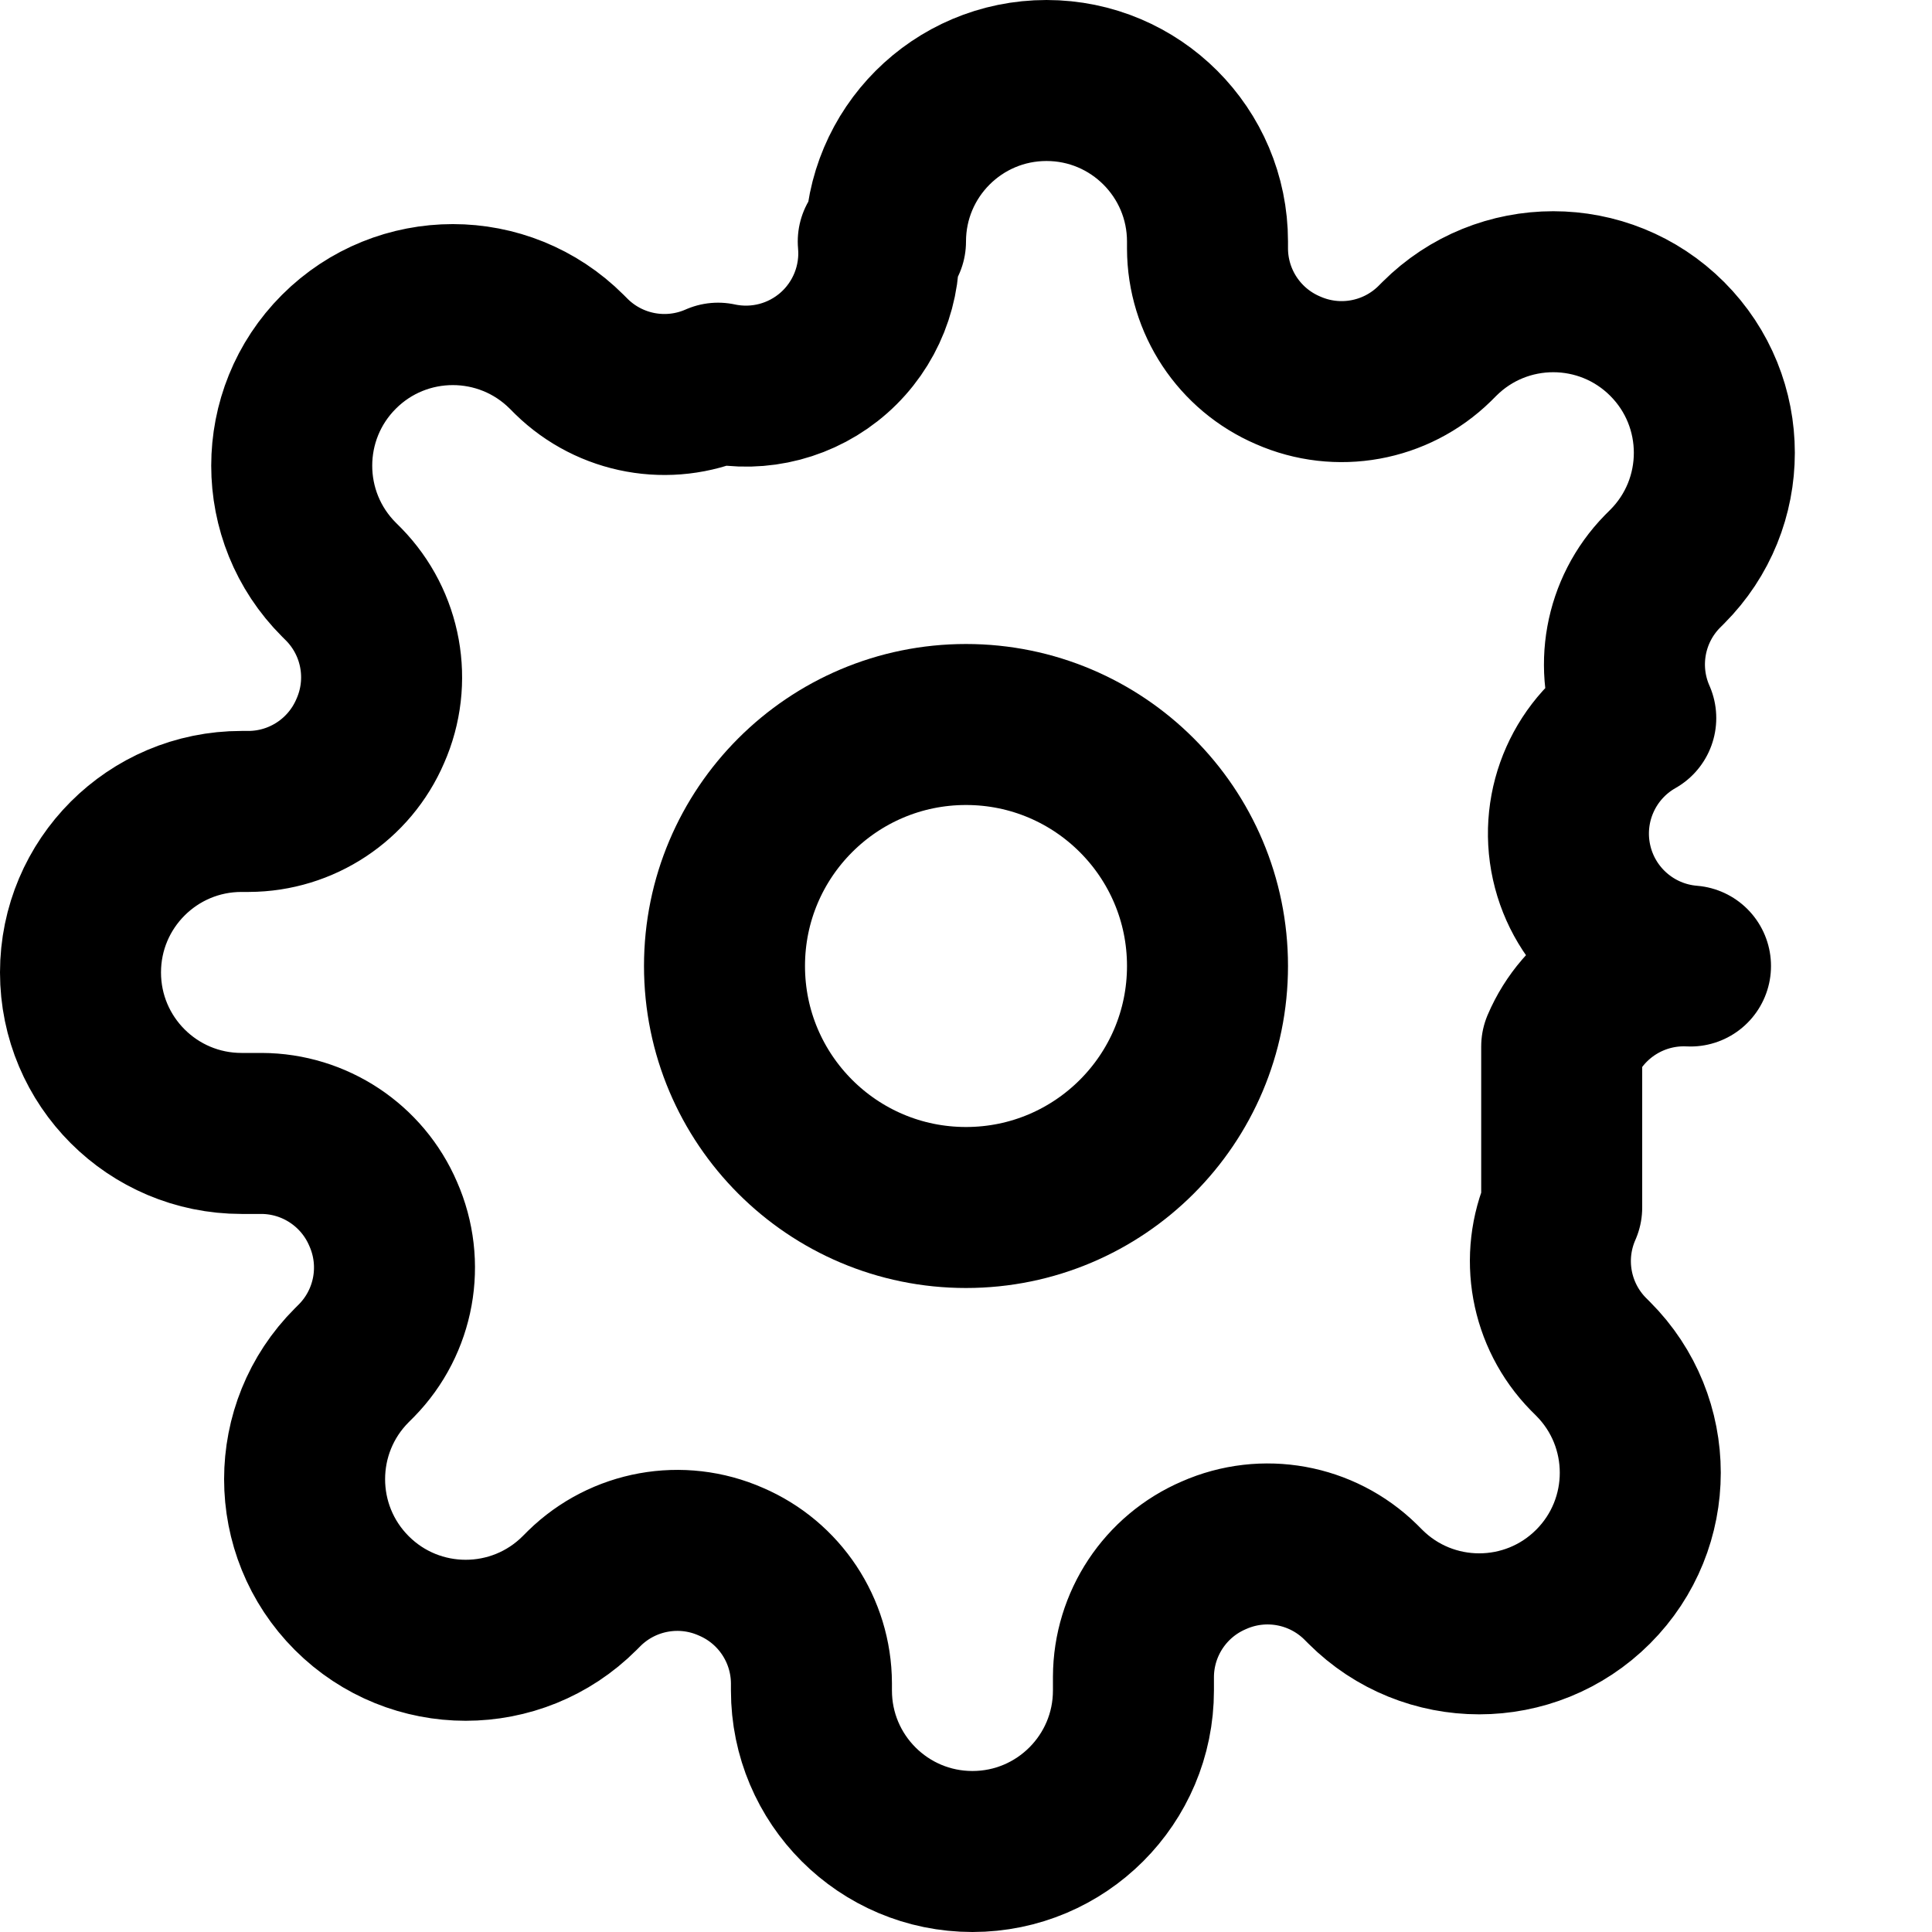
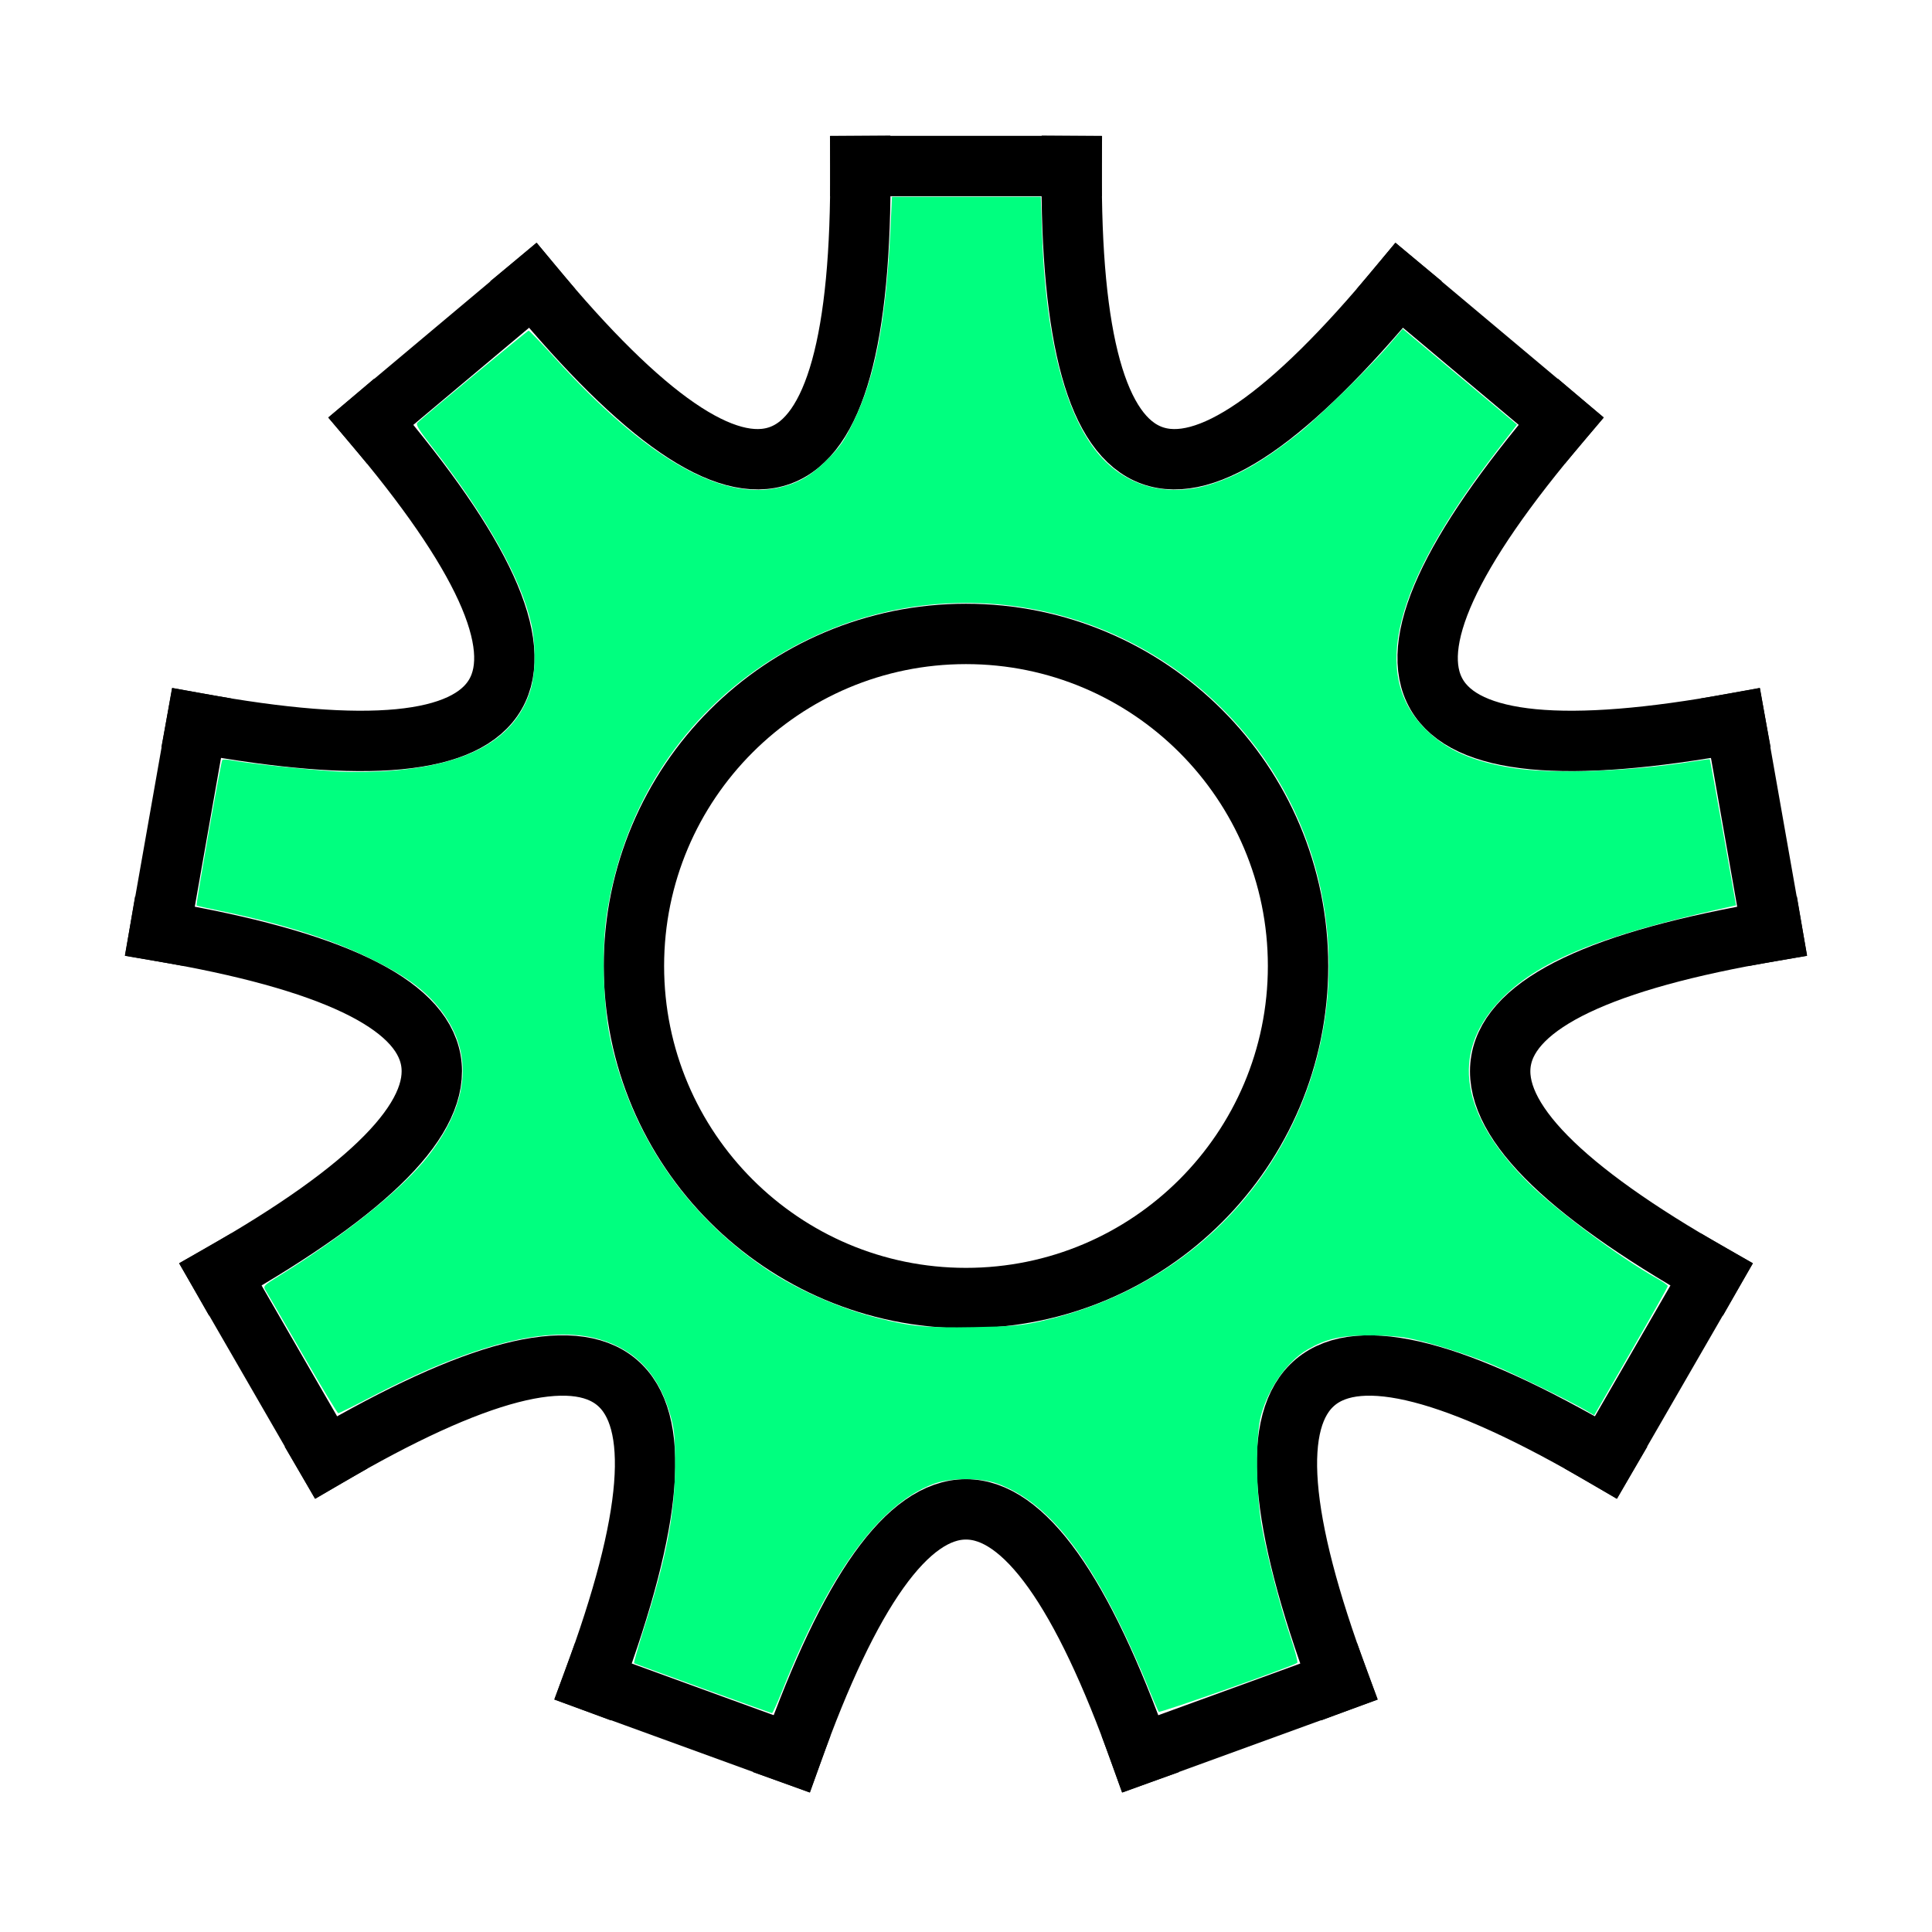
- <svg xmlns="http://www.w3.org/2000/svg" viewBox="0 0 24 24" fill="none" stroke="currentColor" stroke-width="2" stroke-linecap="round" stroke-linejoin="round">
-   <circle cx="12" cy="12" r="3" />
-   <path d="M19.4 15a1.65 1.65 0 0 0 .33 1.82l.06.06a2 2 0 1 1-2.83 2.83l-.06-.06a1.65 1.65 0 0 0-1.82-.33 1.65 1.65 0 0 0-1 1.51V21a2 2 0 1 1-4 0v-.09a1.65 1.65 0 0 0-1-1.51 1.65 1.65 0 0 0-1.82.33l-.06.06a2 2 0 1 1-2.83-2.83l.06-.06a1.65 1.65 0 0 0 .33-1.82 1.65 1.65 0 0 0-1.51-1H3a2 2 0 1 1 0-4h.09a1.65 1.65 0 0 0 1.51-1 1.65 1.65 0 0 0-.33-1.82l-.06-.06a2 2 0 1 1 2.83-2.83l.06.06a1.65 1.65 0 0 0 1.82.33h0A1.65 1.65 0 0 0 10.91 3H11a2 2 0 1 1 4 0v.09a1.65 1.65 0 0 0 1 1.51h0a1.65 1.65 0 0 0 1.82-.33l.06-.06a2 2 0 1 1 2.83 2.83l-.06.06a1.65 1.65 0 0 0-.33 1.82v0A1.65 1.65 0 0 0 21 12v0a1.65 1.65 0 0 0-1.6 1z" />
+ <svg xmlns="http://www.w3.org/2000/svg" height="256" viewBox="0 0 72.249 72.249" width="256">
+   <g fill="none" stroke="#000" stroke-linecap="square" stroke-miterlimit="4" stroke-width="2.258">
+     <path d="m32.173 6.209h7.902" />
+     <path d="m52.327 10.668 6.053 5.079" />
+     <path d="m40.076 6.209q-.128 19.412 12.252 4.459" />
+     <path d="m64.899 27.039 1.372 7.782" />
+     <path d="m58.381 15.748q-12.576 14.788 6.519 11.291" />
+     <path d="m64.008 47.66-3.951 6.844" />
+     <path d="m66.272 34.821q-19.14 3.245-2.264 12.84" />
+     <path d="m50.069 62.885-7.426 2.703" />
+     <path d="m60.057 54.504q-16.748-9.817-9.988 8.381" />
+     <path d="m29.606 65.587-7.426-2.703" />
+     <path d="m42.643 65.587q-6.519-18.286-13.038 0" />
+     <path d="m12.192 54.504-3.951-6.844" />
+     <path d="m22.18 62.885q6.76-18.198-9.988-8.381" />
+     <path d="m5.977 34.821 1.372-7.782" />
+     <path d="m8.241 47.66q16.876-9.595-2.264-12.84" />
+     <path d="m13.868 15.748 6.053-5.079" />
+     <path d="m7.349 27.039q19.095 3.497 6.519-11.291" />
+     <path d="m19.922 10.668q12.38 14.953 12.252-4.459" />
+     <path d="m48.542 36.124a12.418 12.418 0 1 0 -24.836 0 12.418 12.418 0 0 0 24.836 0z" />
+   </g>
+   <path d="m26.284 63.141c-1.397-.506-2.554-.931-2.572-.944-.018-.013.144-.578.358-1.256.854-2.695 1.169-4.338 1.174-6.122.003-1.045-.023-1.347-.157-1.835-.426-1.556-1.288-2.492-2.667-2.897-1.891-.555-4.765.176-8.626 2.196-.594.311-1.109.565-1.144.565-.035 0-.639-.998-1.341-2.218-.702-1.22-1.323-2.29-1.379-2.379-.097-.153-.071-.181.488-.526 2.517-1.556 4.658-3.281 5.619-4.528 1.566-2.032 1.682-3.943.335-5.559-.553-.664-1.269-1.176-2.483-1.774-1.516-.747-3.346-1.328-5.722-1.816-.437-.09-.804-.173-.816-.185-.034-.034.91-5.382.96-5.441.024-.028.197-.021.385.016.601.118 2.963.365 3.98.416.575.029 1.425.013 2.043-.039 2.895-.244 4.57-1.229 5.121-3.011.19-.617.203-1.699.029-2.471-.385-1.709-1.663-3.99-3.703-6.608-.512-.657-.628-.85-.553-.921.296-.281 4.112-3.441 4.155-3.441.029 0 .481.472 1.004 1.048 3.326 3.663 6.128 5.296 8.299 4.837.758-.16 1.248-.441 1.89-1.083.457-.458.614-.686.962-1.405.823-1.697 1.218-3.784 1.381-7.283l.052-1.118h2.782 2.782l.048 1.384c.13 3.77.803 6.526 1.967 8.055 1.053 1.384 2.704 1.861 4.437 1.283 1.01-.337 1.915-.868 3.167-1.858.73-.577 2.652-2.455 3.384-3.305l.533-.62 2.137 1.791 2.137 1.791-.763.991c-3.859 5.014-4.714 8.35-2.664 10.394.78.777 1.748 1.21 3.247 1.452 1.496.241 4.398.137 6.766-.242.334-.053.614-.09.624-.082.009.008.234 1.241.499 2.739l.482 2.725-.423.095c-4.747 1.06-7.039 2.008-8.428 3.486-1.831 1.948-1.456 4.265 1.101 6.806 1.026 1.019 3.404 2.787 4.8 3.568.219.122.398.249.398.282s-.619 1.133-1.376 2.445l-1.376 2.386-.311-.182c-.639-.374-2.766-1.411-3.571-1.74-.937-.384-2.312-.812-3.108-.969-.294-.058-.954-.102-1.478-.098-1.02.007-1.573.137-2.253.532-.758.44-1.447 1.413-1.738 2.456-.212.757-.193 2.984.036 4.208.22 1.177.681 2.944 1.067 4.093.168.5.281.931.251.958-.128.116-5.128 1.884-5.178 1.831-.03-.032-.233-.502-.45-1.044s-.645-1.497-.95-2.123c-1.496-3.07-2.933-4.735-4.626-5.361-.643-.238-1.78-.231-2.421.014-2.018.772-3.87 3.316-5.646 7.754-.179.448-.347.813-.372.811-.025-.002-1.189-.418-2.586-.924zm12.624-13.728c4.478-.999 8.046-3.96 9.752-8.092 1.891-4.582 1.147-9.861-1.93-13.68-4.449-5.522-12.287-6.72-18.18-2.779-3.219 2.152-5.3 5.49-5.871 9.413-.174 1.196-.121 3.262.114 4.431.722 3.592 2.797 6.69 5.86 8.749 1.155.776 2.722 1.466 4.17 1.836 1.231.314 1.826.371 3.582.339 1.422-.026 1.791-.057 2.503-.216z" fill="#00ff7f" />
</svg>
